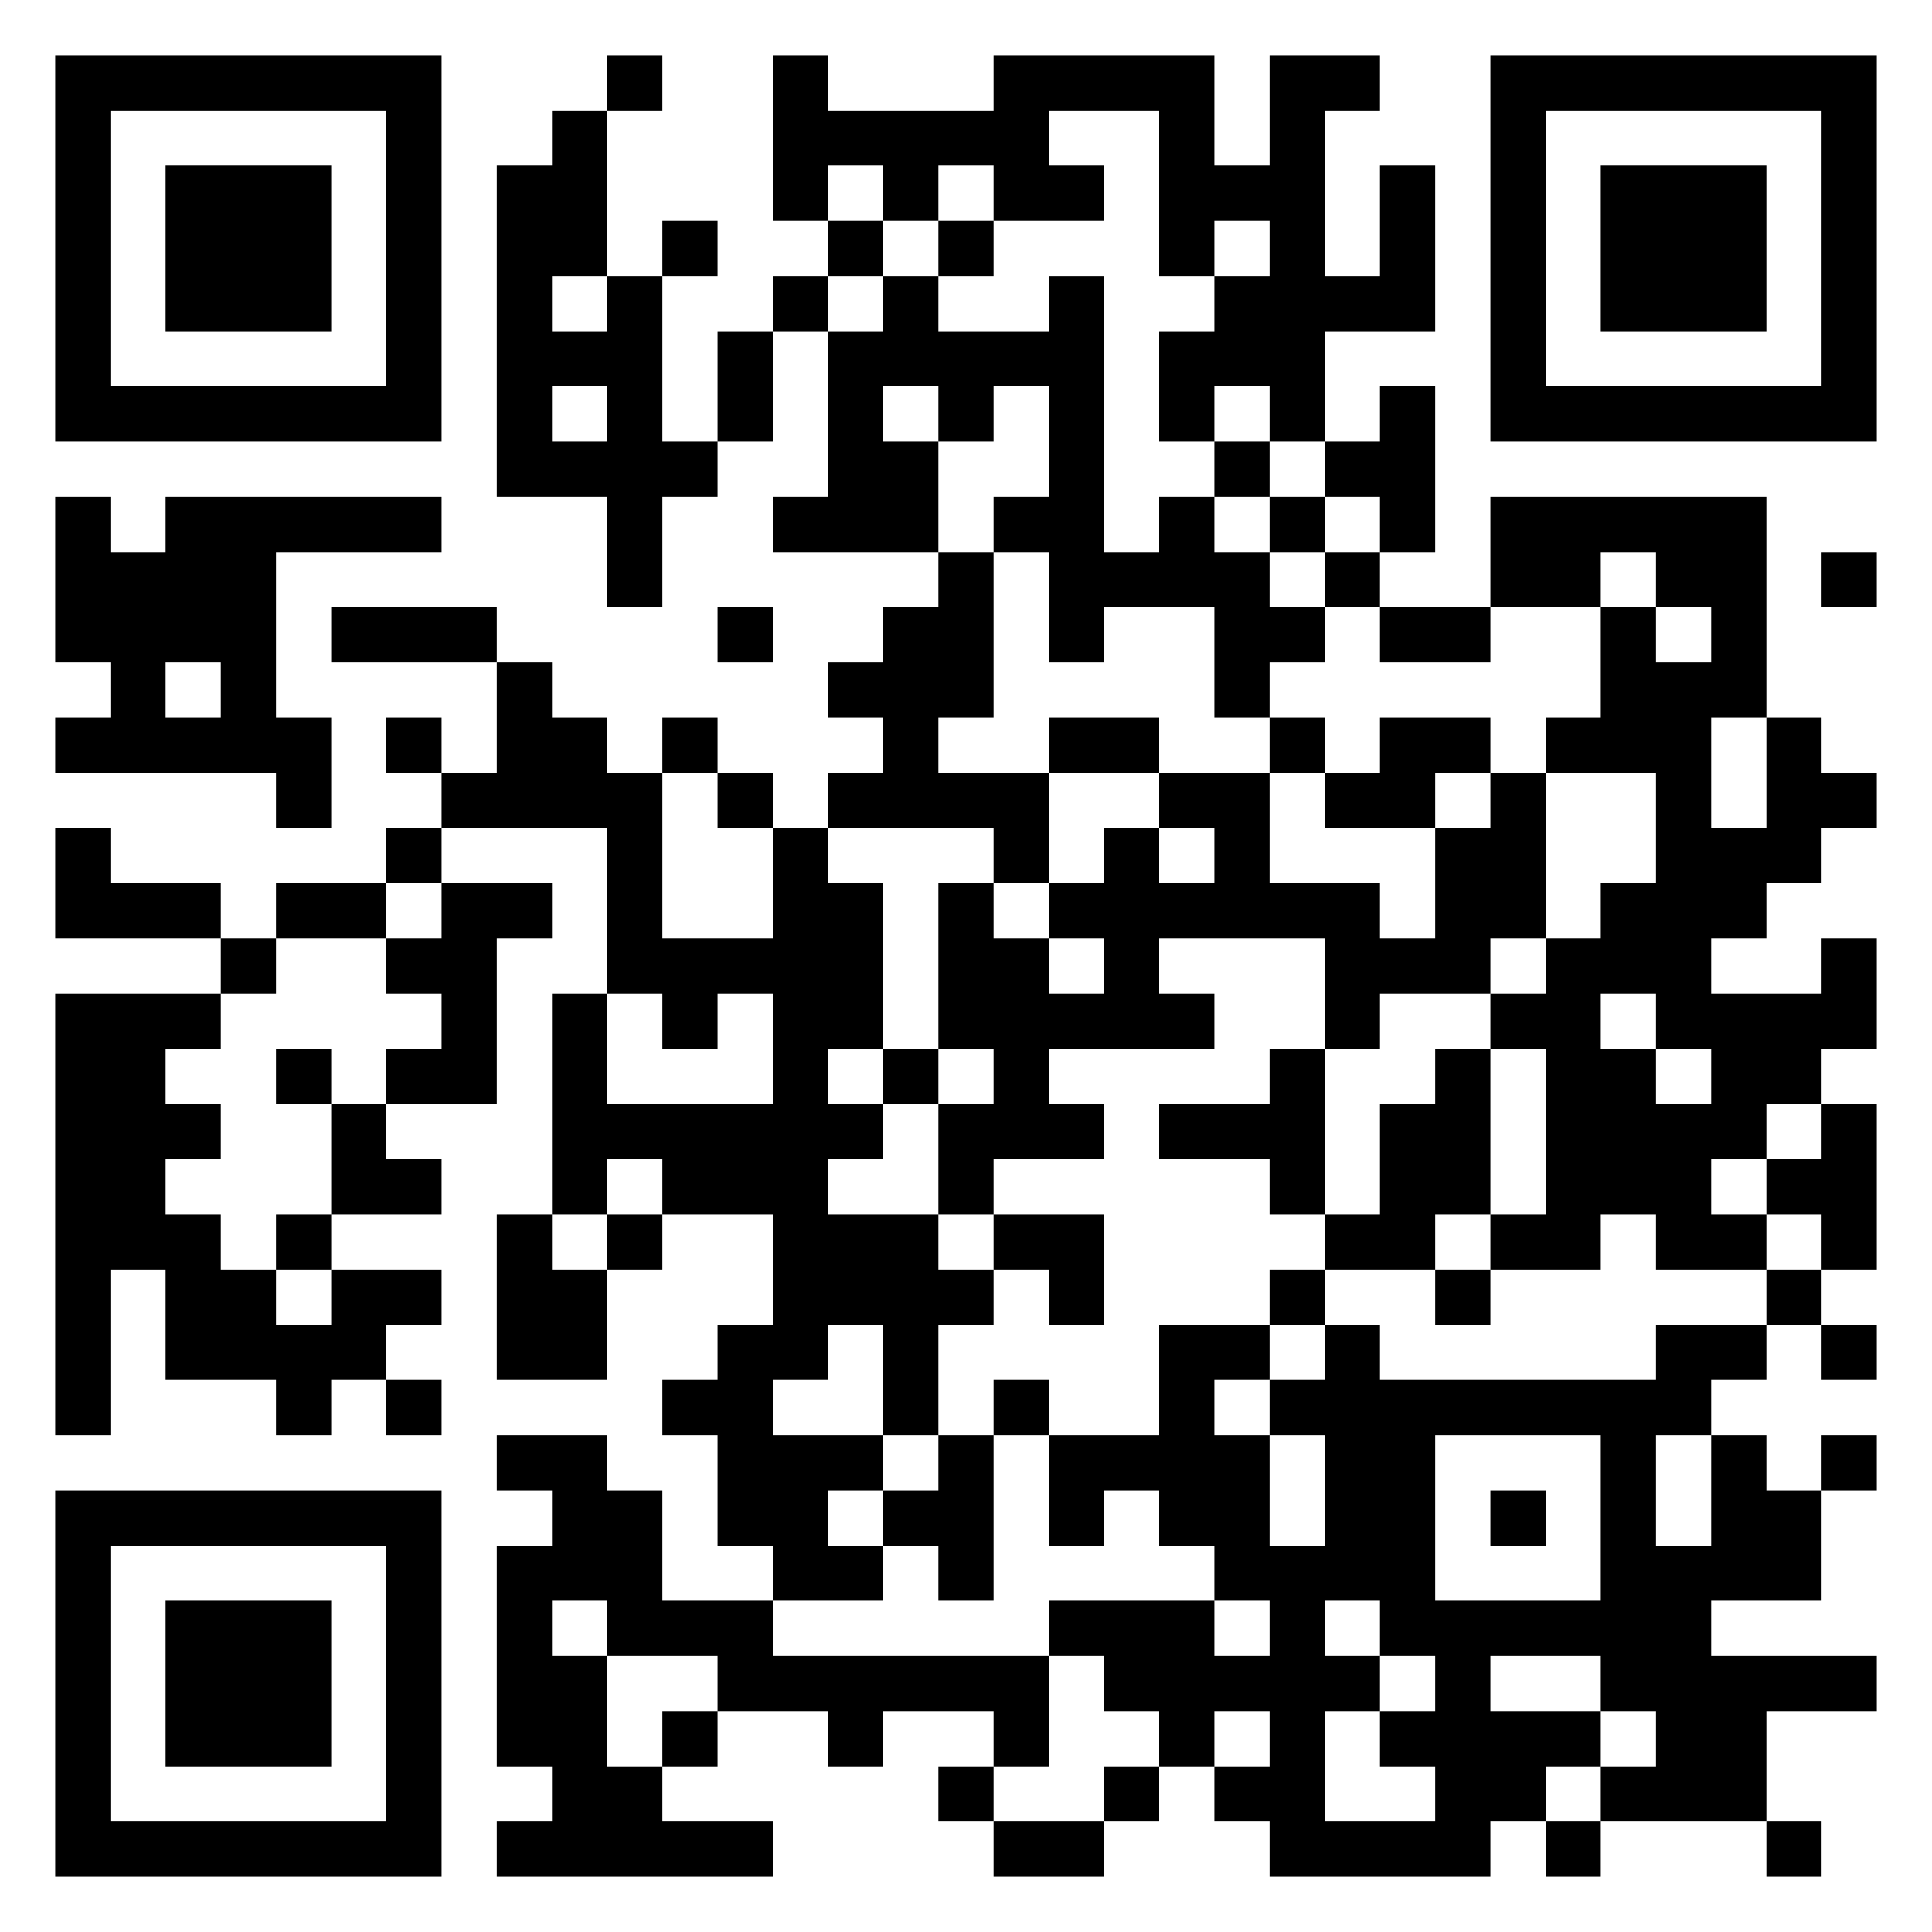
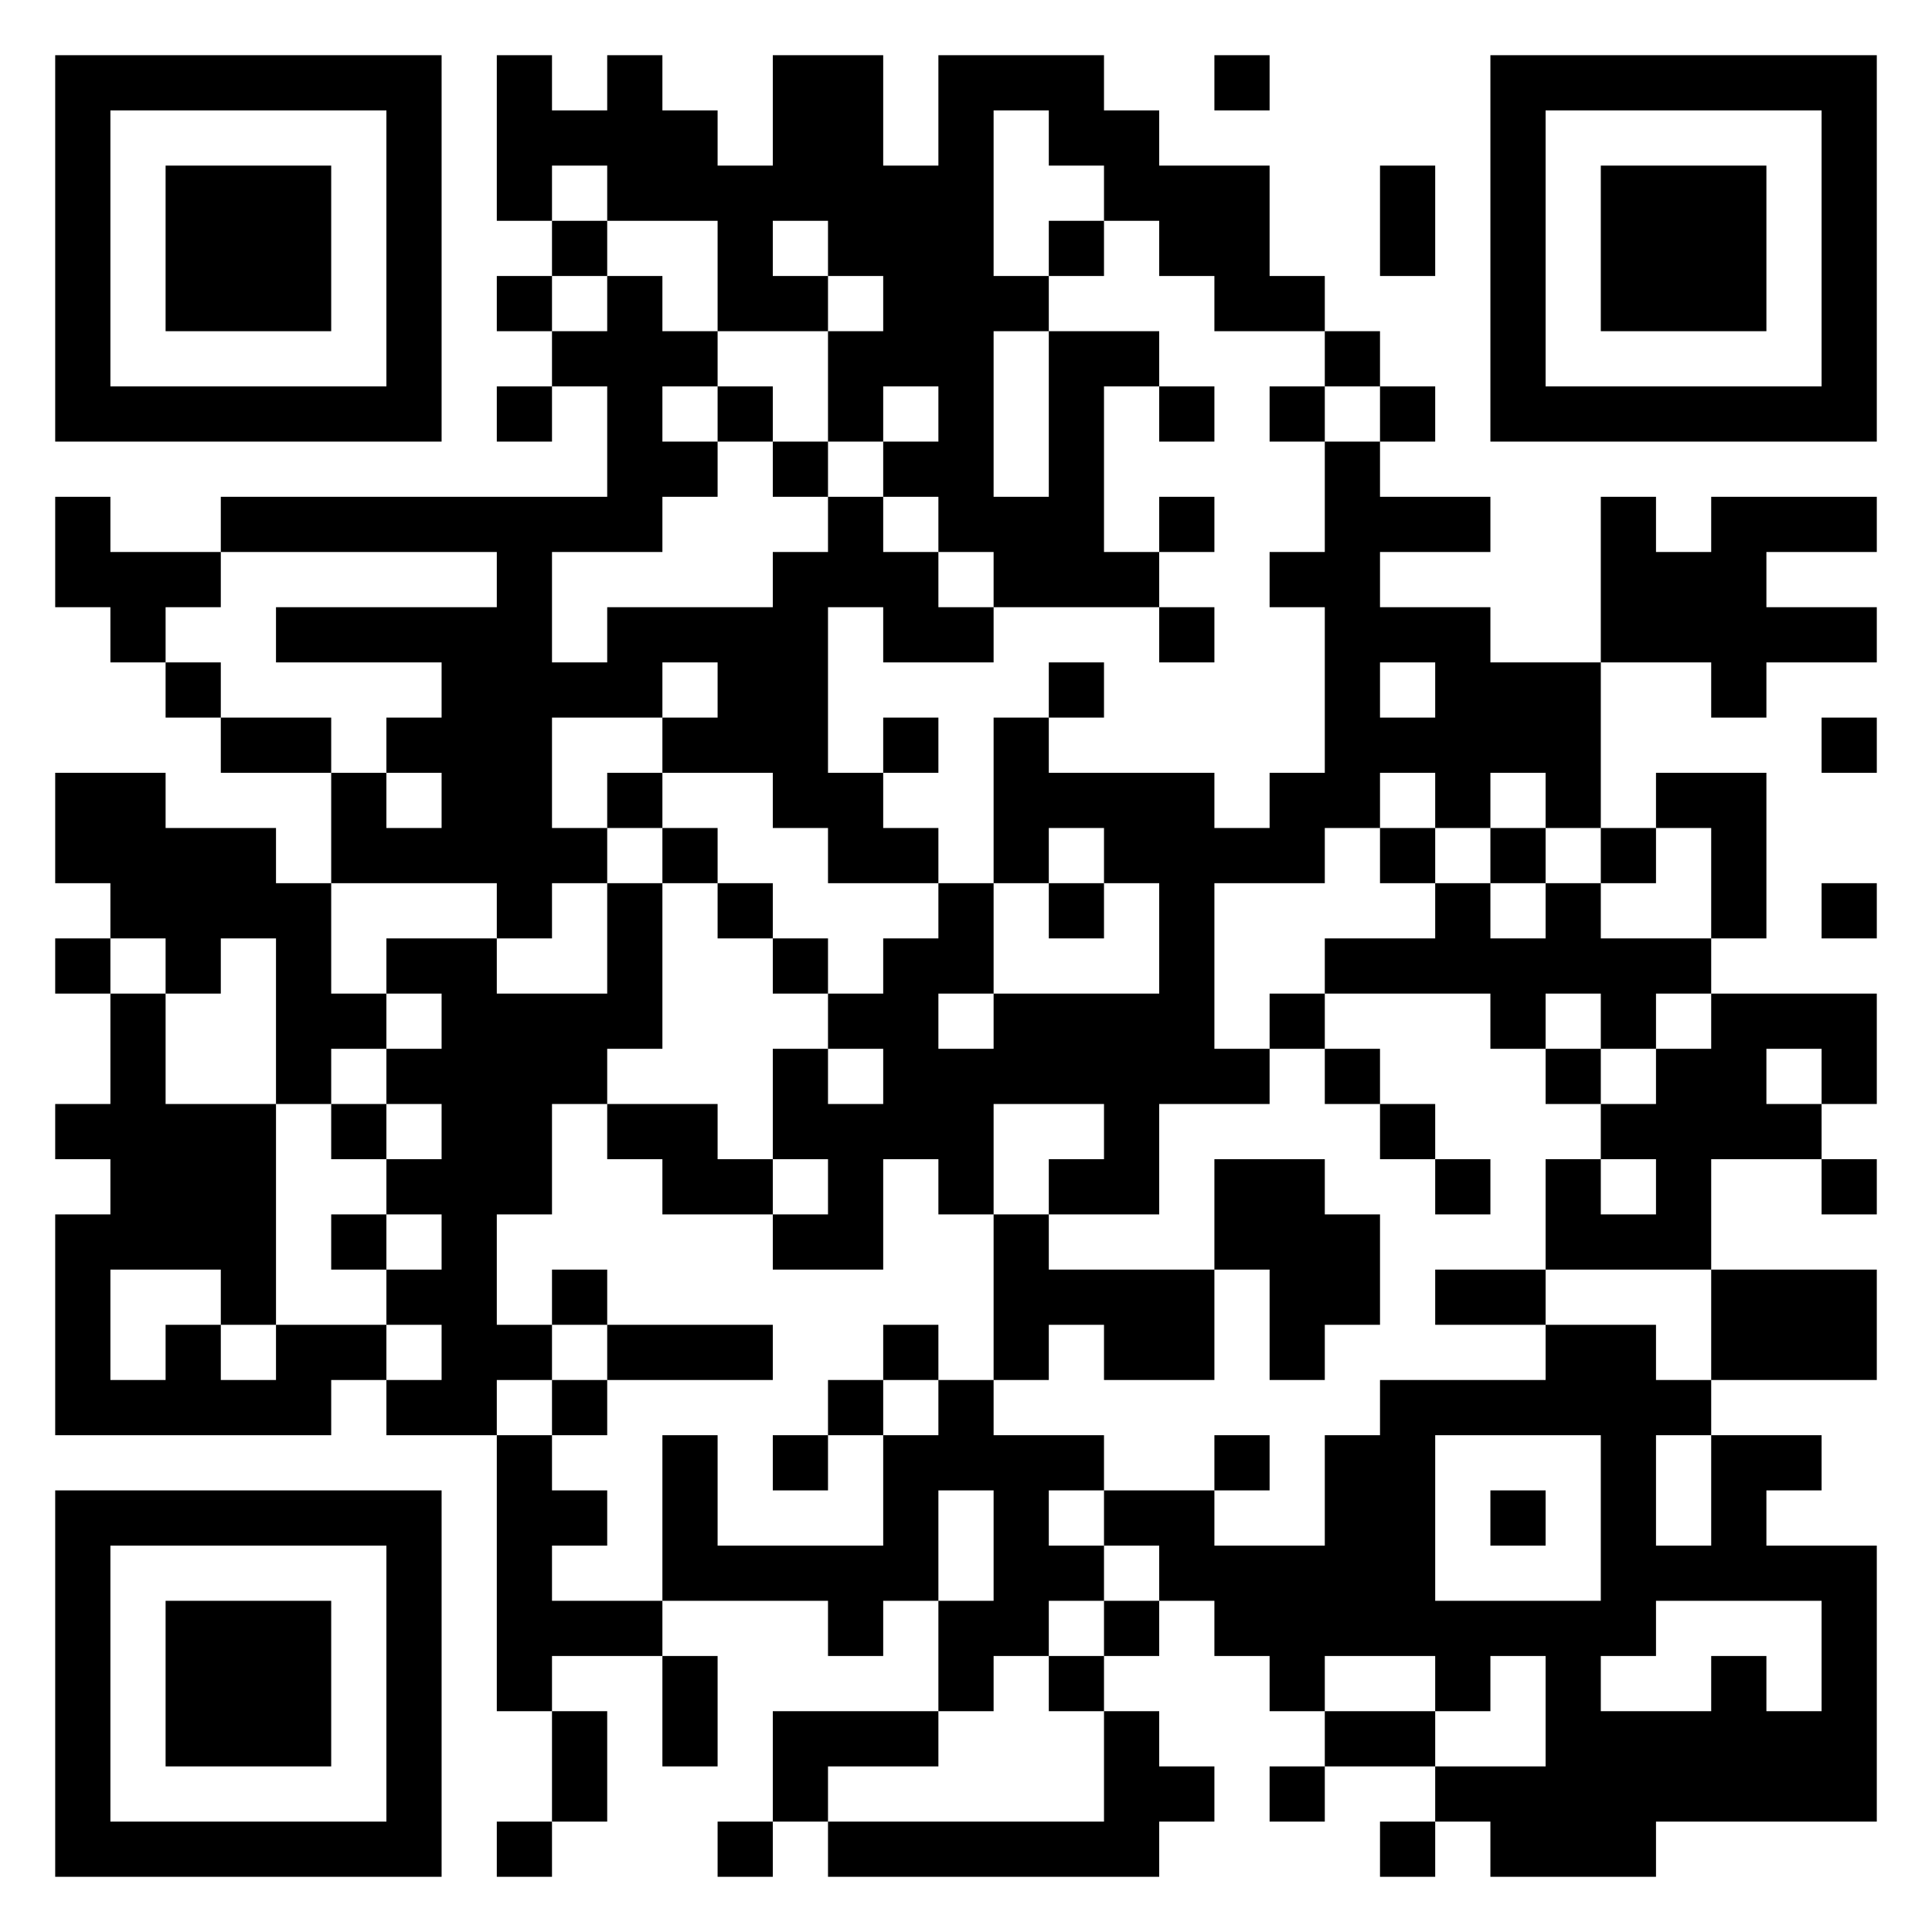
<svg xmlns="http://www.w3.org/2000/svg" viewBox="0 0 35 35">
-   <path d="M1 1h7v7h-7zM11 1h1v1h-1zM14 1h1v1h3v-1h4v2h1v-2h2v1h-1v3h1v-2h1v3h-2v2h-1v-1h-1v1h-1v-2h1v-1h1v-1h-1v1h-1v-3h-2v1h1v1h-2v-1h-1v1h-1v-1h-1v1h-1zM27 1h7v7h-7zM2 2v5h5v-5zM10 2h1v3h-1v1h1v-1h1v3h1v1h-1v2h-1v-2h-2v-6h1zM28 2v5h5v-5zM3 3h3v3h-3zM29 3h3v3h-3zM12 4h1v1h-1zM15 4h1v1h-1zM17 4h1v1h-1zM14 5h1v1h-1zM16 5h1v1h2v-1h1v5h1v-1h1v1h1v1h1v1h-1v1h-1v-2h-2v1h-1v-2h-1v-1h1v-2h-1v1h-1v-1h-1v1h1v2h-3v-1h1v-3h1zM13 6h1v2h-1zM10 7v1h1v-1zM25 7h1v3h-1v-1h-1v-1h1zM22 8h1v1h-1zM1 9h1v1h1v-1h5v1h-3v3h1v2h-1v-1h-4v-1h1v-1h-1zM23 9h1v1h-1zM27 9h5v4h-1v2h1v-2h1v1h1v1h-1v1h-1v1h-1v1h2v-1h1v2h-1v1h-1v1h-1v1h1v1h-2v-1h-1v1h-2v-1h1v-3h-1v-1h1v-1h1v-1h1v-2h-2v-1h1v-2h1v1h1v-1h-1v-1h-1v1h-2zM17 10h1v3h-1v1h2v2h-1v-1h-3v-1h1v-1h-1v-1h1v-1h1zM24 10h1v1h-1zM33 10h1v1h-1zM6 11h3v1h-3zM13 11h1v1h-1zM25 11h2v1h-2zM3 12v1h1v-1zM9 12h1v1h1v1h1v3h2v-2h1v1h1v3h-1v1h1v1h-1v1h2v1h1v1h-1v2h-1v-2h-1v1h-1v1h2v1h-1v1h1v1h-2v-1h-1v-2h-1v-1h1v-1h1v-2h-2v-1h-1v1h-1v-4h1v2h3v-2h-1v1h-1v-1h-1v-3h-3v-1h1zM7 13h1v1h-1zM12 13h1v1h-1zM19 13h2v1h-2zM23 13h1v1h-1zM25 13h2v1h-1v1h-2v-1h1zM13 14h1v1h-1zM21 14h2v2h2v1h1v-2h1v-1h1v3h-1v1h-2v1h-1v-2h-3v1h1v1h-3v1h1v1h-2v1h-1v-2h1v-1h-1v-3h1v1h1v1h1v-1h-1v-1h1v-1h1v1h1v-1h-1zM1 15h1v1h2v1h-3zM7 15h1v1h-1zM5 16h2v1h-2zM8 16h2v1h-1v3h-2v-1h1v-1h-1v-1h1zM4 17h1v1h-1zM1 18h3v1h-1v1h1v1h-1v1h1v1h1v1h1v-1h2v1h-1v1h-1v1h-1v-1h-2v-2h-1v3h-1zM29 18v1h1v1h1v-1h-1v-1zM5 19h1v1h-1zM16 19h1v1h-1zM23 19h1v3h-1v-1h-2v-1h2zM26 19h1v3h-1v1h-2v-1h1v-2h1zM6 20h1v1h1v1h-2zM33 20h1v3h-1v-1h-1v-1h1zM5 22h1v1h-1zM9 22h1v1h1v2h-2zM11 22h1v1h-1zM18 22h2v2h-1v-1h-1zM23 23h1v1h-1zM26 23h1v1h-1zM32 23h1v1h-1zM21 24h2v1h-1v1h1v2h1v-2h-1v-1h1v-1h1v1h5v-1h2v1h-1v1h-1v2h1v-2h1v1h1v2h-2v1h3v1h-2v2h-3v-1h1v-1h-1v-1h-2v1h2v1h-1v1h-1v1h-4v-1h-1v-1h1v-1h-1v1h-1v-1h-1v-1h-1v-1h3v1h1v-1h-1v-1h-1v-1h-1v1h-1v-2h2zM33 24h1v1h-1zM7 25h1v1h-1zM18 25h1v1h-1zM9 26h2v1h1v2h2v1h5v2h-1v-1h-2v1h-1v-1h-2v-1h-2v-1h-1v1h1v2h1v1h2v1h-5v-1h1v-1h-1v-4h1v-1h-1zM17 26h1v3h-1v-1h-1v-1h1zM26 26v3h3v-3zM33 26h1v1h-1zM1 27h7v7h-7zM27 27h1v1h-1zM2 28v5h5v-5zM3 29h3v3h-3zM24 29v1h1v1h-1v2h2v-1h-1v-1h1v-1h-1v-1zM12 31h1v1h-1zM17 32h1v1h-1zM20 32h1v1h-1zM18 33h2v1h-2zM28 33h1v1h-1zM32 33h1v1h-1z" />
+   <path d="M1 1h7v7h-7zM9 1h1v1h1v-1h1v1h1v1h1v-2h2v2h1v-2h3v1h1v1h2v2h1v1h-2v-1h-1v-1h-1v-1h-1v-1h-1v3h1v1h-1v3h1v-3h2v1h-1v3h1v1h-3v-1h-1v-1h-1v-1h1v-1h-1v1h-1v-2h1v-1h-1v-1h-1v1h1v1h-2v-2h-2v-1h-1v1h-1zM22 1h1v1h-1zM27 1h7v7h-7zM2 2v5h5v-5zM28 2v5h5v-5zM3 3h3v3h-3zM25 3h1v2h-1zM29 3h3v3h-3zM10 4h1v1h-1zM19 4h1v1h-1zM9 5h1v1h-1zM11 5h1v1h1v1h-1v1h1v1h-1v1h-2v2h1v-1h3v-1h1v-1h1v1h1v1h1v1h-2v-1h-1v3h1v1h1v1h-2v-1h-1v-1h-2v-1h1v-1h-1v1h-2v2h1v1h-1v1h-1v-1h-3v-2h1v1h1v-1h-1v-1h1v-1h-3v-1h4v-1h-5v-1h7v-2h-1v-1h1zM24 6h1v1h-1zM9 7h1v1h-1zM13 7h1v1h-1zM21 7h1v1h-1zM23 7h1v1h-1zM25 7h1v1h-1zM14 8h1v1h-1zM24 8h1v1h2v1h-2v1h2v1h2v3h-1v-1h-1v1h-1v-1h-1v1h-1v1h-2v3h1v1h-2v2h-2v-1h1v-1h-2v2h-1v-1h-1v2h-2v-1h1v-1h-1v-2h1v1h1v-1h-1v-1h1v-1h1v-1h1v2h-1v1h1v-1h3v-2h-1v-1h-1v1h-1v-3h1v1h3v1h1v-1h1v-3h-1v-1h1zM1 9h1v1h2v1h-1v1h-1v-1h-1zM21 9h1v1h-1zM29 9h1v1h1v-1h3v1h-2v1h2v1h-2v1h-1v-1h-2zM21 11h1v1h-1zM3 12h1v1h-1zM19 12h1v1h-1zM25 12v1h1v-1zM4 13h2v1h-2zM16 13h1v1h-1zM33 13h1v1h-1zM1 14h2v1h2v1h1v2h1v1h-1v1h-1v-3h-1v1h-1v-1h-1v-1h-1zM11 14h1v1h-1zM30 14h2v3h-1v-2h-1zM12 15h1v1h-1zM25 15h1v1h-1zM27 15h1v1h-1zM29 15h1v1h-1zM11 16h1v3h-1v1h-1v2h-1v2h1v1h-1v1h-2v-1h1v-1h-1v-1h1v-1h-1v-1h1v-1h-1v-1h1v-1h-1v-1h2v1h2zM13 16h1v1h-1zM19 16h1v1h-1zM26 16h1v1h1v-1h1v1h2v1h-1v1h-1v-1h-1v1h-1v-1h-3v-1h2zM33 16h1v1h-1zM1 17h1v1h-1zM14 17h1v1h-1zM2 18h1v2h2v4h-1v-1h-2v2h1v-1h1v1h1v-1h2v1h-1v1h-5v-4h1v-1h-1v-1h1zM23 18h1v1h-1zM31 18h3v2h-1v-1h-1v1h1v1h-2v2h-3v-2h1v1h1v-1h-1v-1h1v-1h1zM24 19h1v1h-1zM28 19h1v1h-1zM6 20h1v1h-1zM11 20h2v1h1v1h-2v-1h-1zM25 20h1v1h-1zM22 21h2v1h1v2h-1v1h-1v-2h-1zM26 21h1v1h-1zM33 21h1v1h-1zM6 22h1v1h-1zM18 22h1v1h3v2h-2v-1h-1v1h-1zM10 23h1v1h-1zM26 23h2v1h-2zM31 23h3v2h-3zM11 24h3v1h-3zM16 24h1v1h-1zM28 24h2v1h1v1h-1v2h1v-2h2v1h-1v1h2v5h-4v1h-3v-1h-1v-1h2v-2h-1v1h-1v-1h-2v1h-1v-1h-1v-1h-1v-1h-1v-1h2v1h2v-2h1v-1h3zM10 25h1v1h-1zM15 25h1v1h-1zM17 25h1v1h2v1h-1v1h1v1h-1v1h-1v1h-1v-2h1v-2h-1v2h-1v1h-1v-1h-3v-3h1v2h3v-2h1zM9 26h1v1h1v1h-1v1h2v1h-2v1h-1zM14 26h1v1h-1zM22 26h1v1h-1zM26 26v3h3v-3zM1 27h7v7h-7zM27 27h1v1h-1zM2 28v5h5v-5zM3 29h3v3h-3zM20 29h1v1h-1zM30 29v1h-1v1h2v-1h1v1h1v-2zM12 30h1v2h-1zM19 30h1v1h-1zM10 31h1v2h-1zM14 31h3v1h-2v1h-1zM20 31h1v1h1v1h-1v1h-6v-1h5zM24 31h2v1h-2zM23 32h1v1h-1zM9 33h1v1h-1zM13 33h1v1h-1zM25 33h1v1h-1z" />
</svg>
